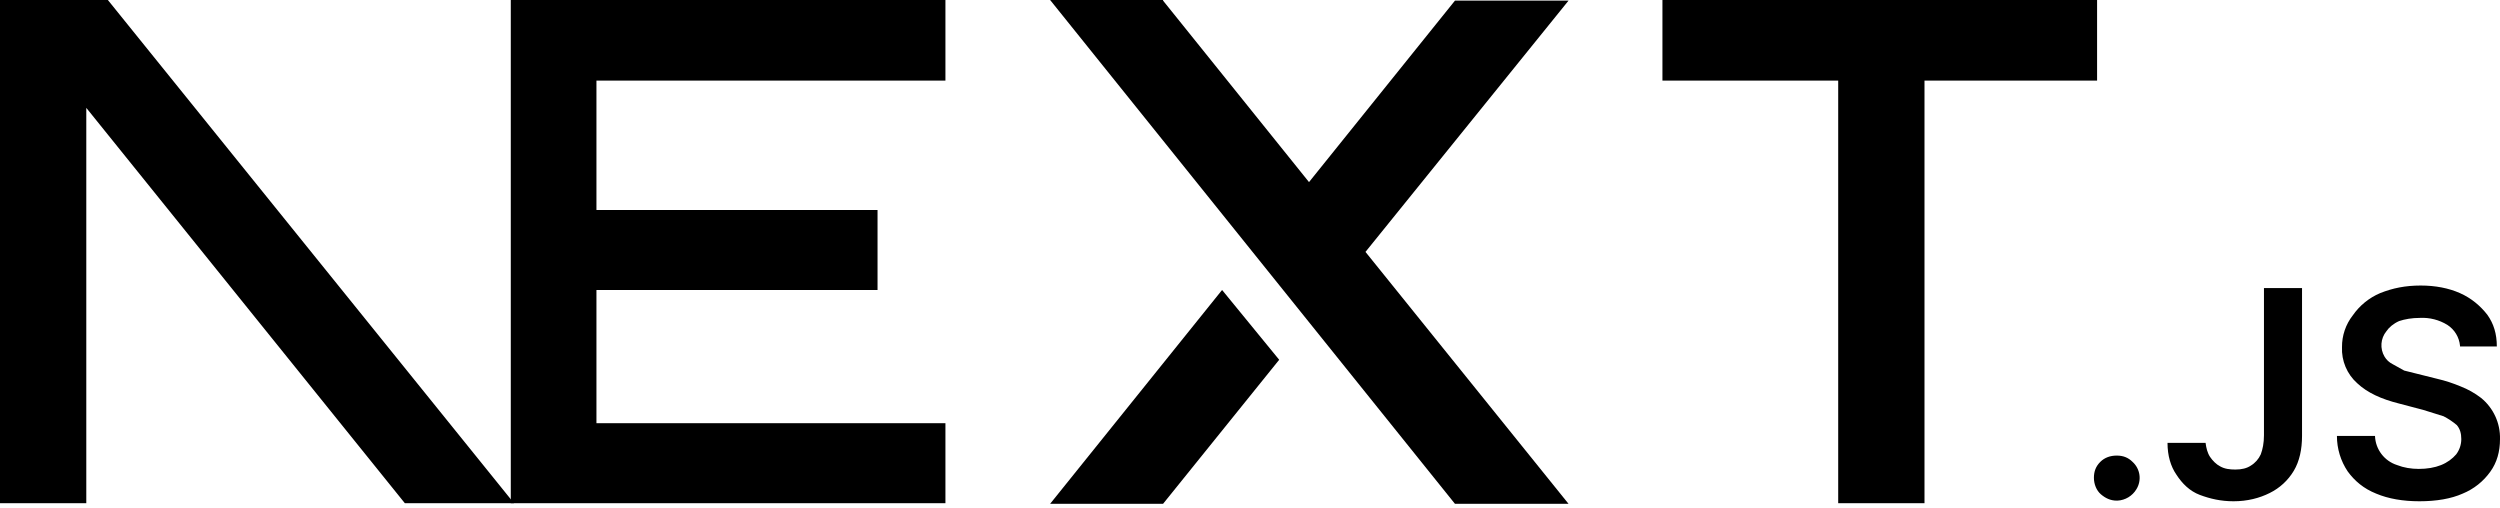
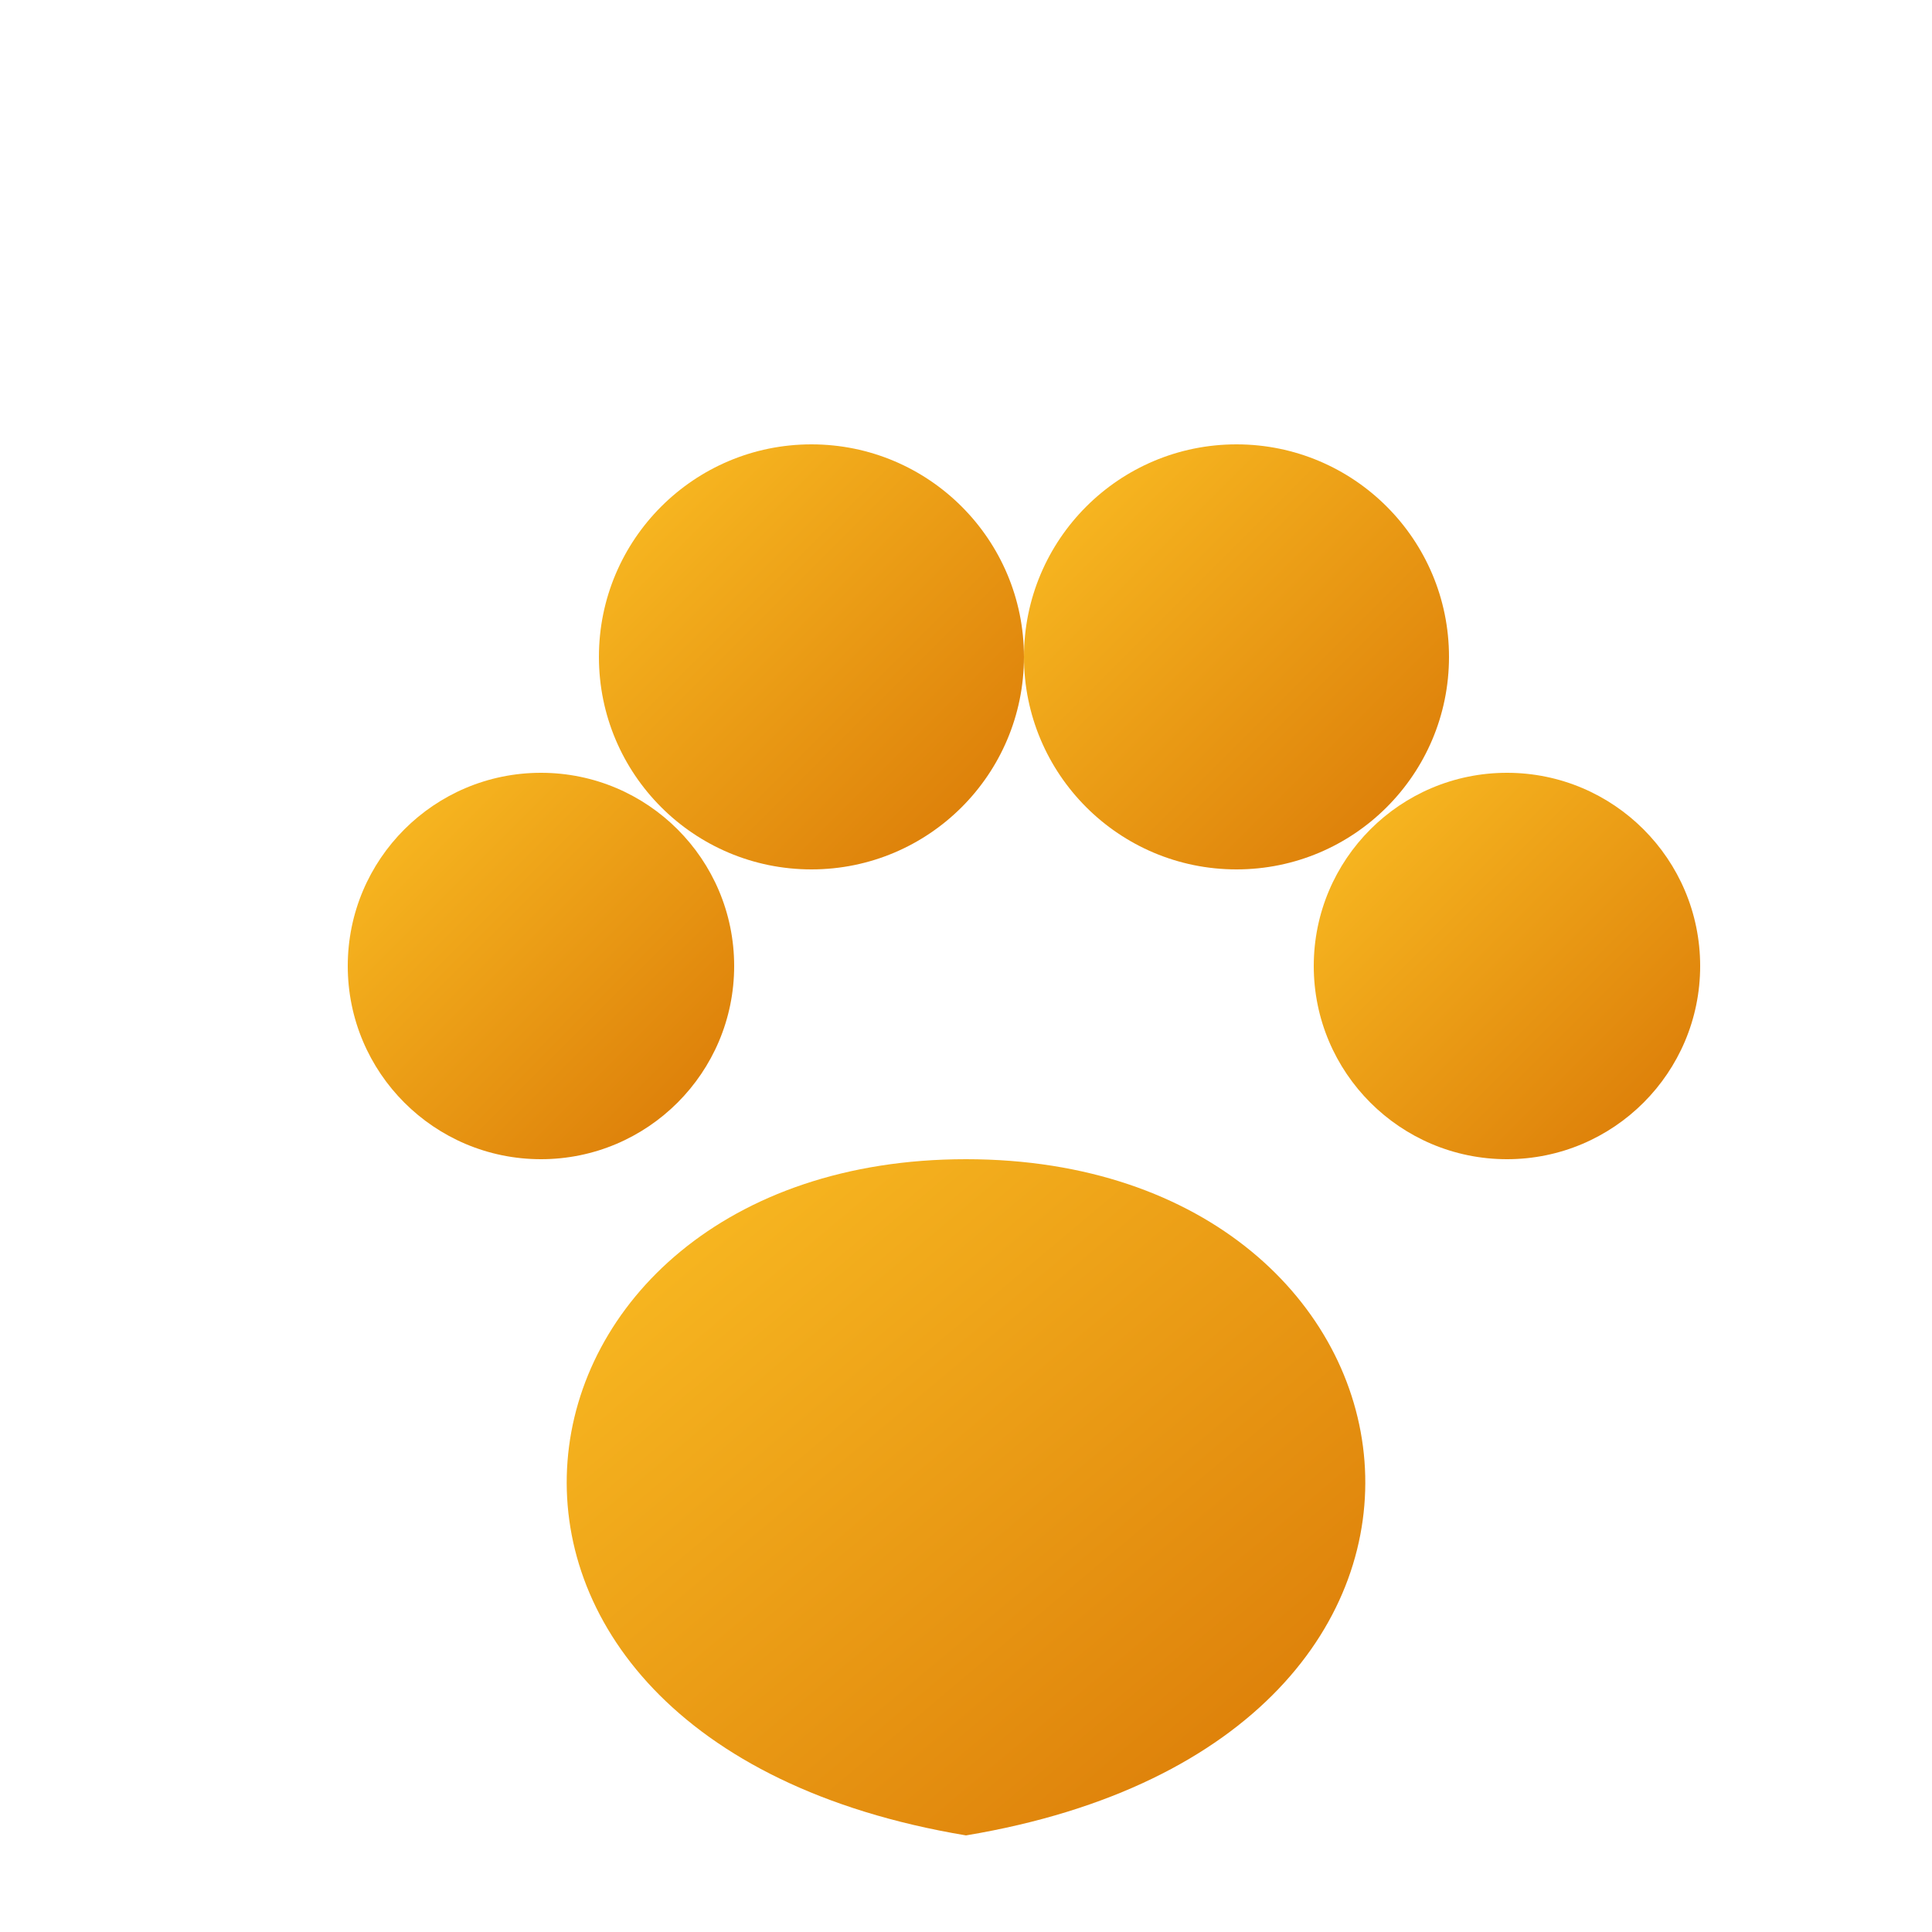
- <svg xmlns="http://www.w3.org/2000/svg" fill="none" viewBox="0 0 394 80">
-   <path fill="#000" d="M262 0h68.5v12.7h-27.2v66.6h-13.6V12.7H262V0ZM149 0v12.7H94v20.4h44.3v12.6H94v21h55v12.6H80.5V0h68.7zm34.3 0h-17.8l63.8 79.4h17.9l-32-39.7 32-39.6h-17.9l-23 28.6-23-28.6zm18.3 56.7-9-11-27.1 33.7h17.8l18.3-22.7z" />
-   <path fill="#000" d="M81 79.3 17 0H0v79.3h13.6V17l50.2 62.3H81Zm252.6-.4c-1 0-1.8-.4-2.5-1s-1.1-1.6-1.1-2.6.3-1.8 1-2.5 1.6-1 2.6-1 1.8.3 2.5 1a3.4 3.4 0 0 1 .6 4.3 3.7 3.7 0 0 1-3 1.8zm23.2-33.5h6v23.3c0 2.1-.4 4-1.3 5.5a9.1 9.1 0 0 1-3.8 3.5c-1.6.8-3.5 1.3-5.7 1.3-2 0-3.7-.4-5.3-1s-2.8-1.8-3.7-3.2c-.9-1.3-1.4-3-1.4-5h6c.1.8.3 1.6.7 2.2s1 1.2 1.6 1.5c.7.4 1.5.5 2.4.5 1 0 1.8-.2 2.4-.6a4 4 0 0 0 1.6-1.8c.3-.8.5-1.8.5-3V45.5zm30.9 9.1a4.4 4.4 0 0 0-2-3.3 7.5 7.5 0 0 0-4.3-1.1c-1.3 0-2.4.2-3.3.5-.9.4-1.6 1-2 1.6a3.5 3.5 0 0 0-.3 4c.3.5.7.9 1.3 1.2l1.8 1 2 .5 3.2.8c1.3.3 2.5.7 3.7 1.2a13 13 0 0 1 3.2 1.8 8.1 8.1 0 0 1 3 6.5c0 2-.5 3.7-1.5 5.1a10 10 0 0 1-4.4 3.5c-1.8.8-4.1 1.2-6.8 1.2-2.6 0-4.9-.4-6.8-1.2-2-.8-3.4-2-4.5-3.5a10 10 0 0 1-1.7-5.6h6a5 5 0 0 0 3.5 4.6c1 .4 2.2.6 3.4.6 1.3 0 2.5-.2 3.5-.6 1-.4 1.8-1 2.4-1.7a4 4 0 0 0 .8-2.4c0-.9-.2-1.6-.7-2.2a11 11 0 0 0-2.1-1.4l-3.2-1-3.8-1c-2.8-.7-5-1.7-6.6-3.2a7.2 7.2 0 0 1-2.4-5.7 8 8 0 0 1 1.7-5 10 10 0 0 1 4.3-3.5c2-.8 4-1.2 6.4-1.2 2.3 0 4.4.4 6.2 1.2 1.8.8 3.2 2 4.3 3.4 1 1.4 1.5 3 1.5 5h-5.8z" />
+ <svg xmlns="http://www.w3.org/2000/svg" viewBox="0 0 100 100" width="100%" height="100%">
+   <defs>
+     <linearGradient id="favGradient" x1="0%" y1="0%" x2="100%" y2="100%">
+       <stop offset="0%" stop-color="#FBBF24" />
+       <stop offset="100%" stop-color="#D97706" />
+     </linearGradient>
+   </defs>
+   <path d="M 50 60 C 25 60, 20 90, 50 95 C 80 90, 75 60, 50 60 Z" fill="url(#favGradient)" />
+   <circle cx="28" cy="50" r="10" fill="url(#favGradient)" />
+   <circle cx="42" cy="34" r="11" fill="url(#favGradient)" />
+   <circle cx="64" cy="34" r="11" fill="url(#favGradient)" />
+   <circle cx="78" cy="50" r="10" fill="url(#favGradient)" />
</svg>
